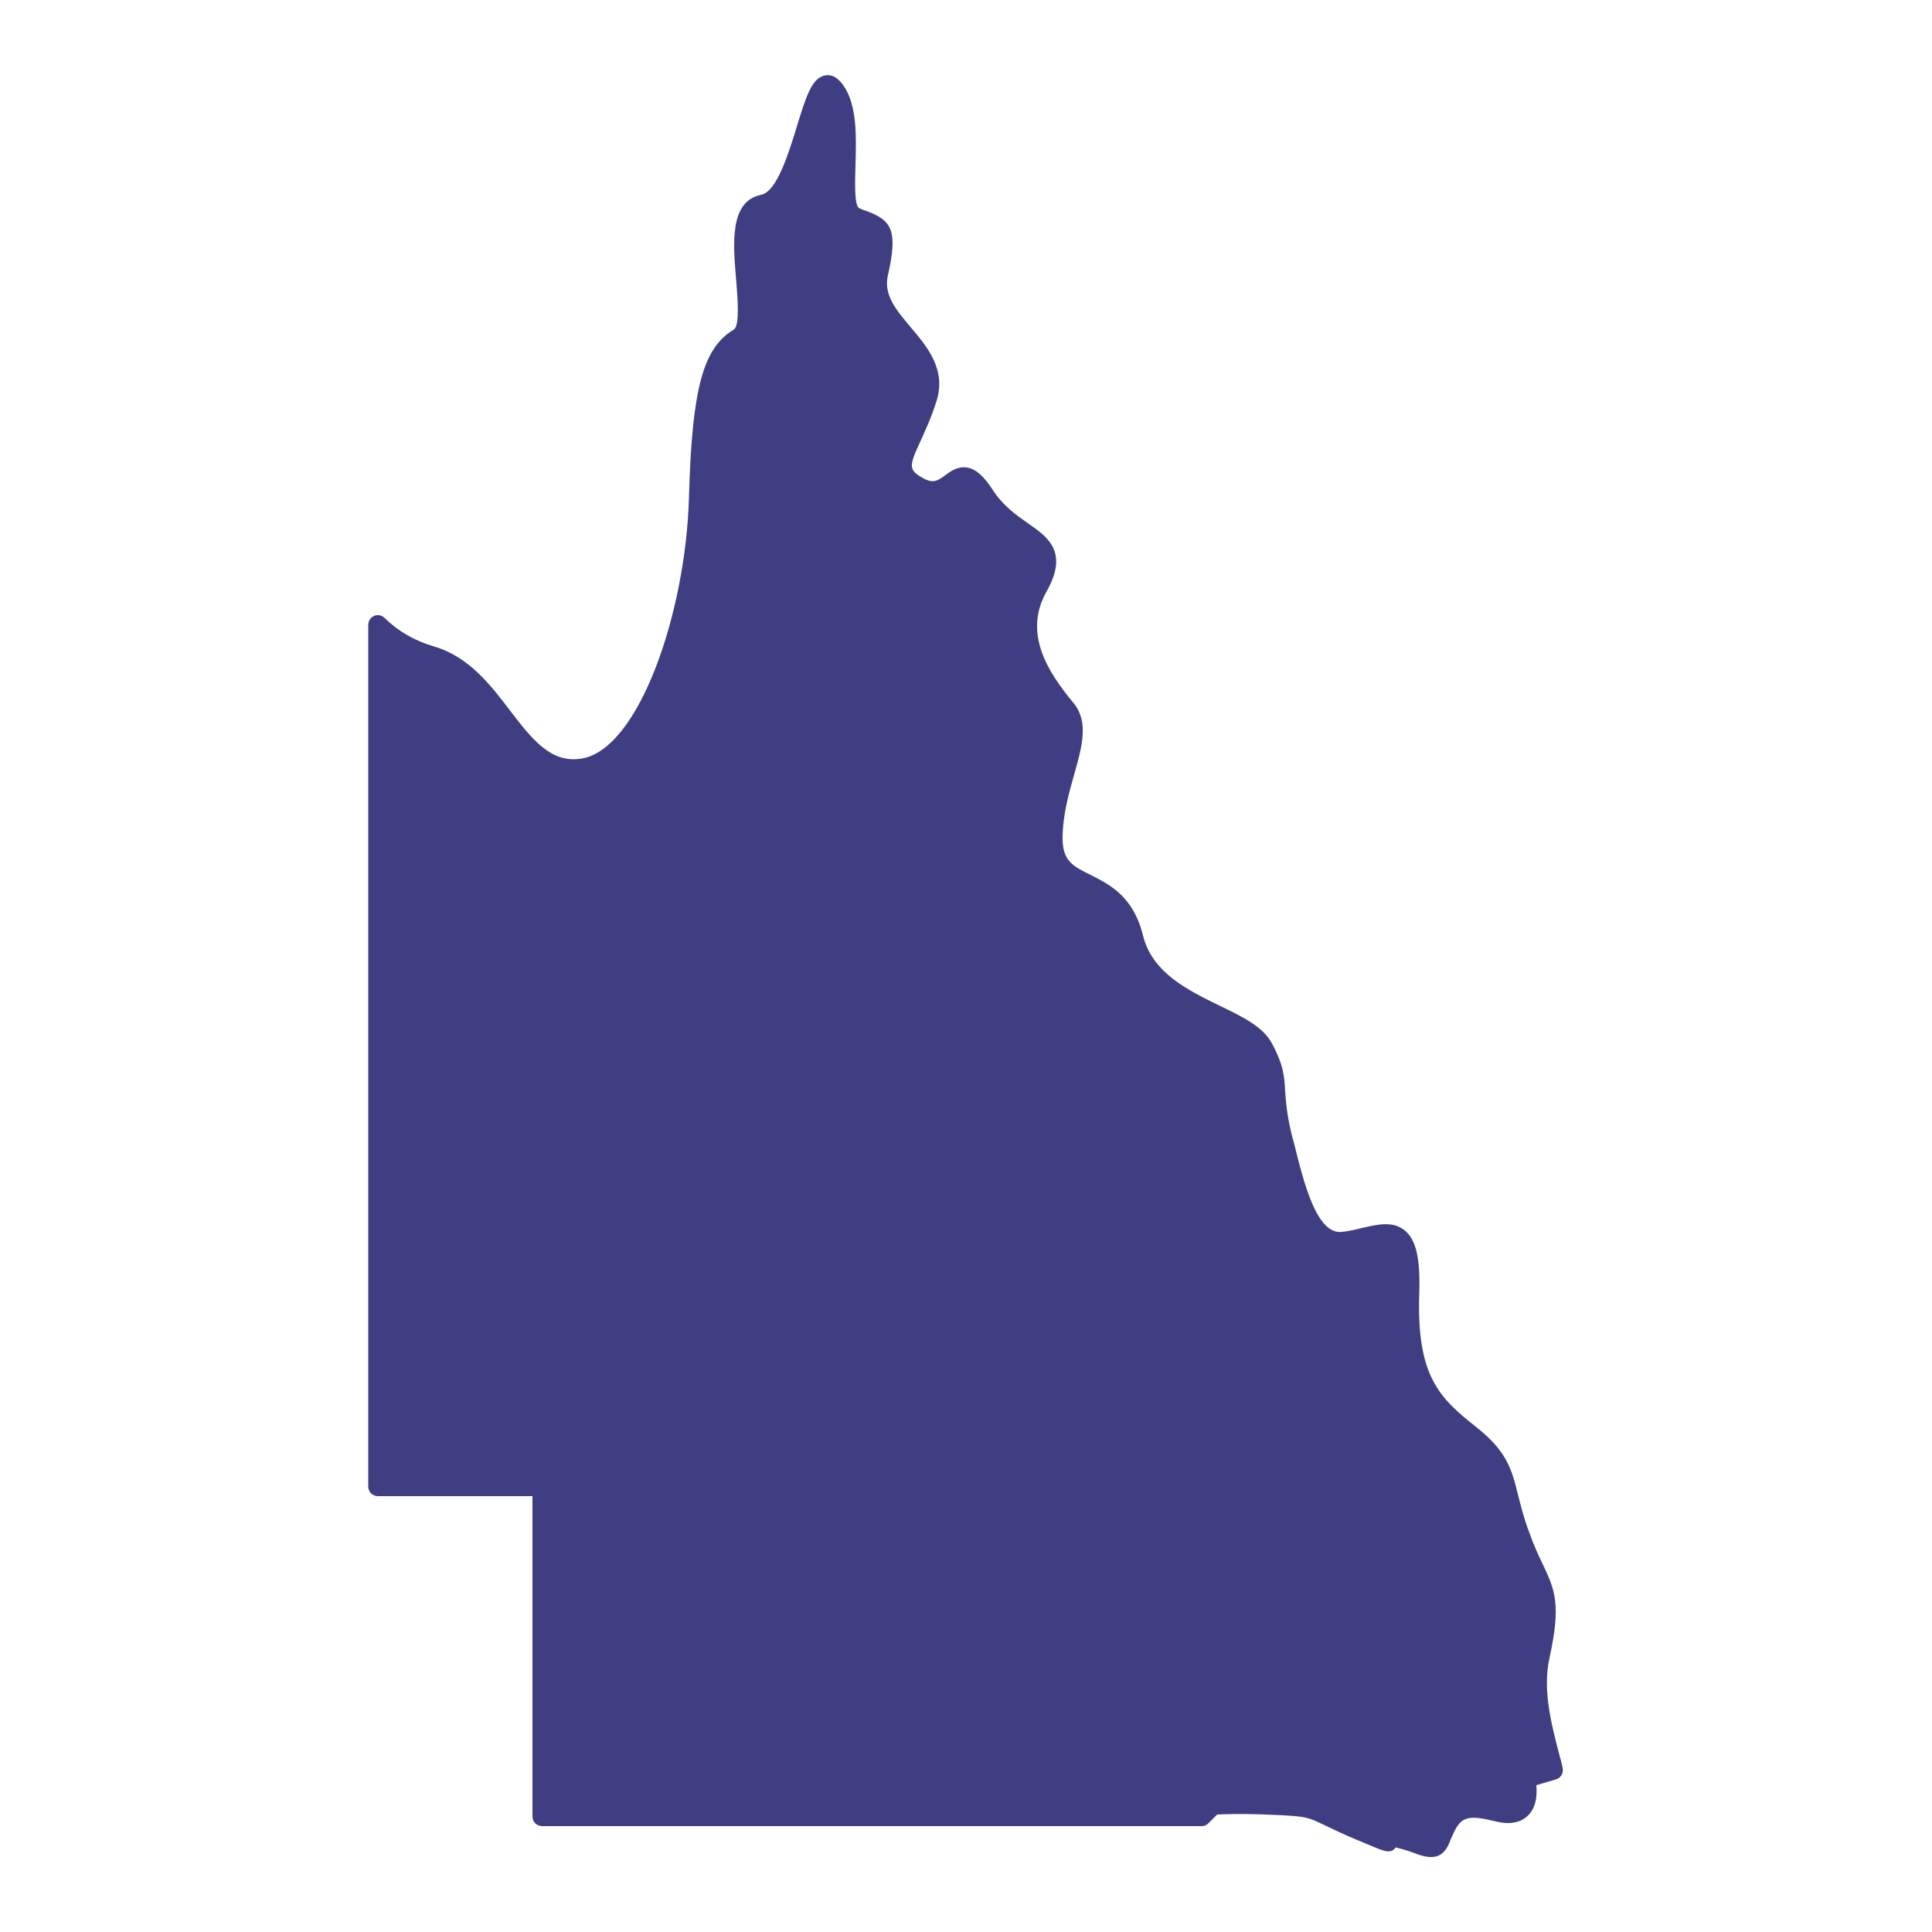
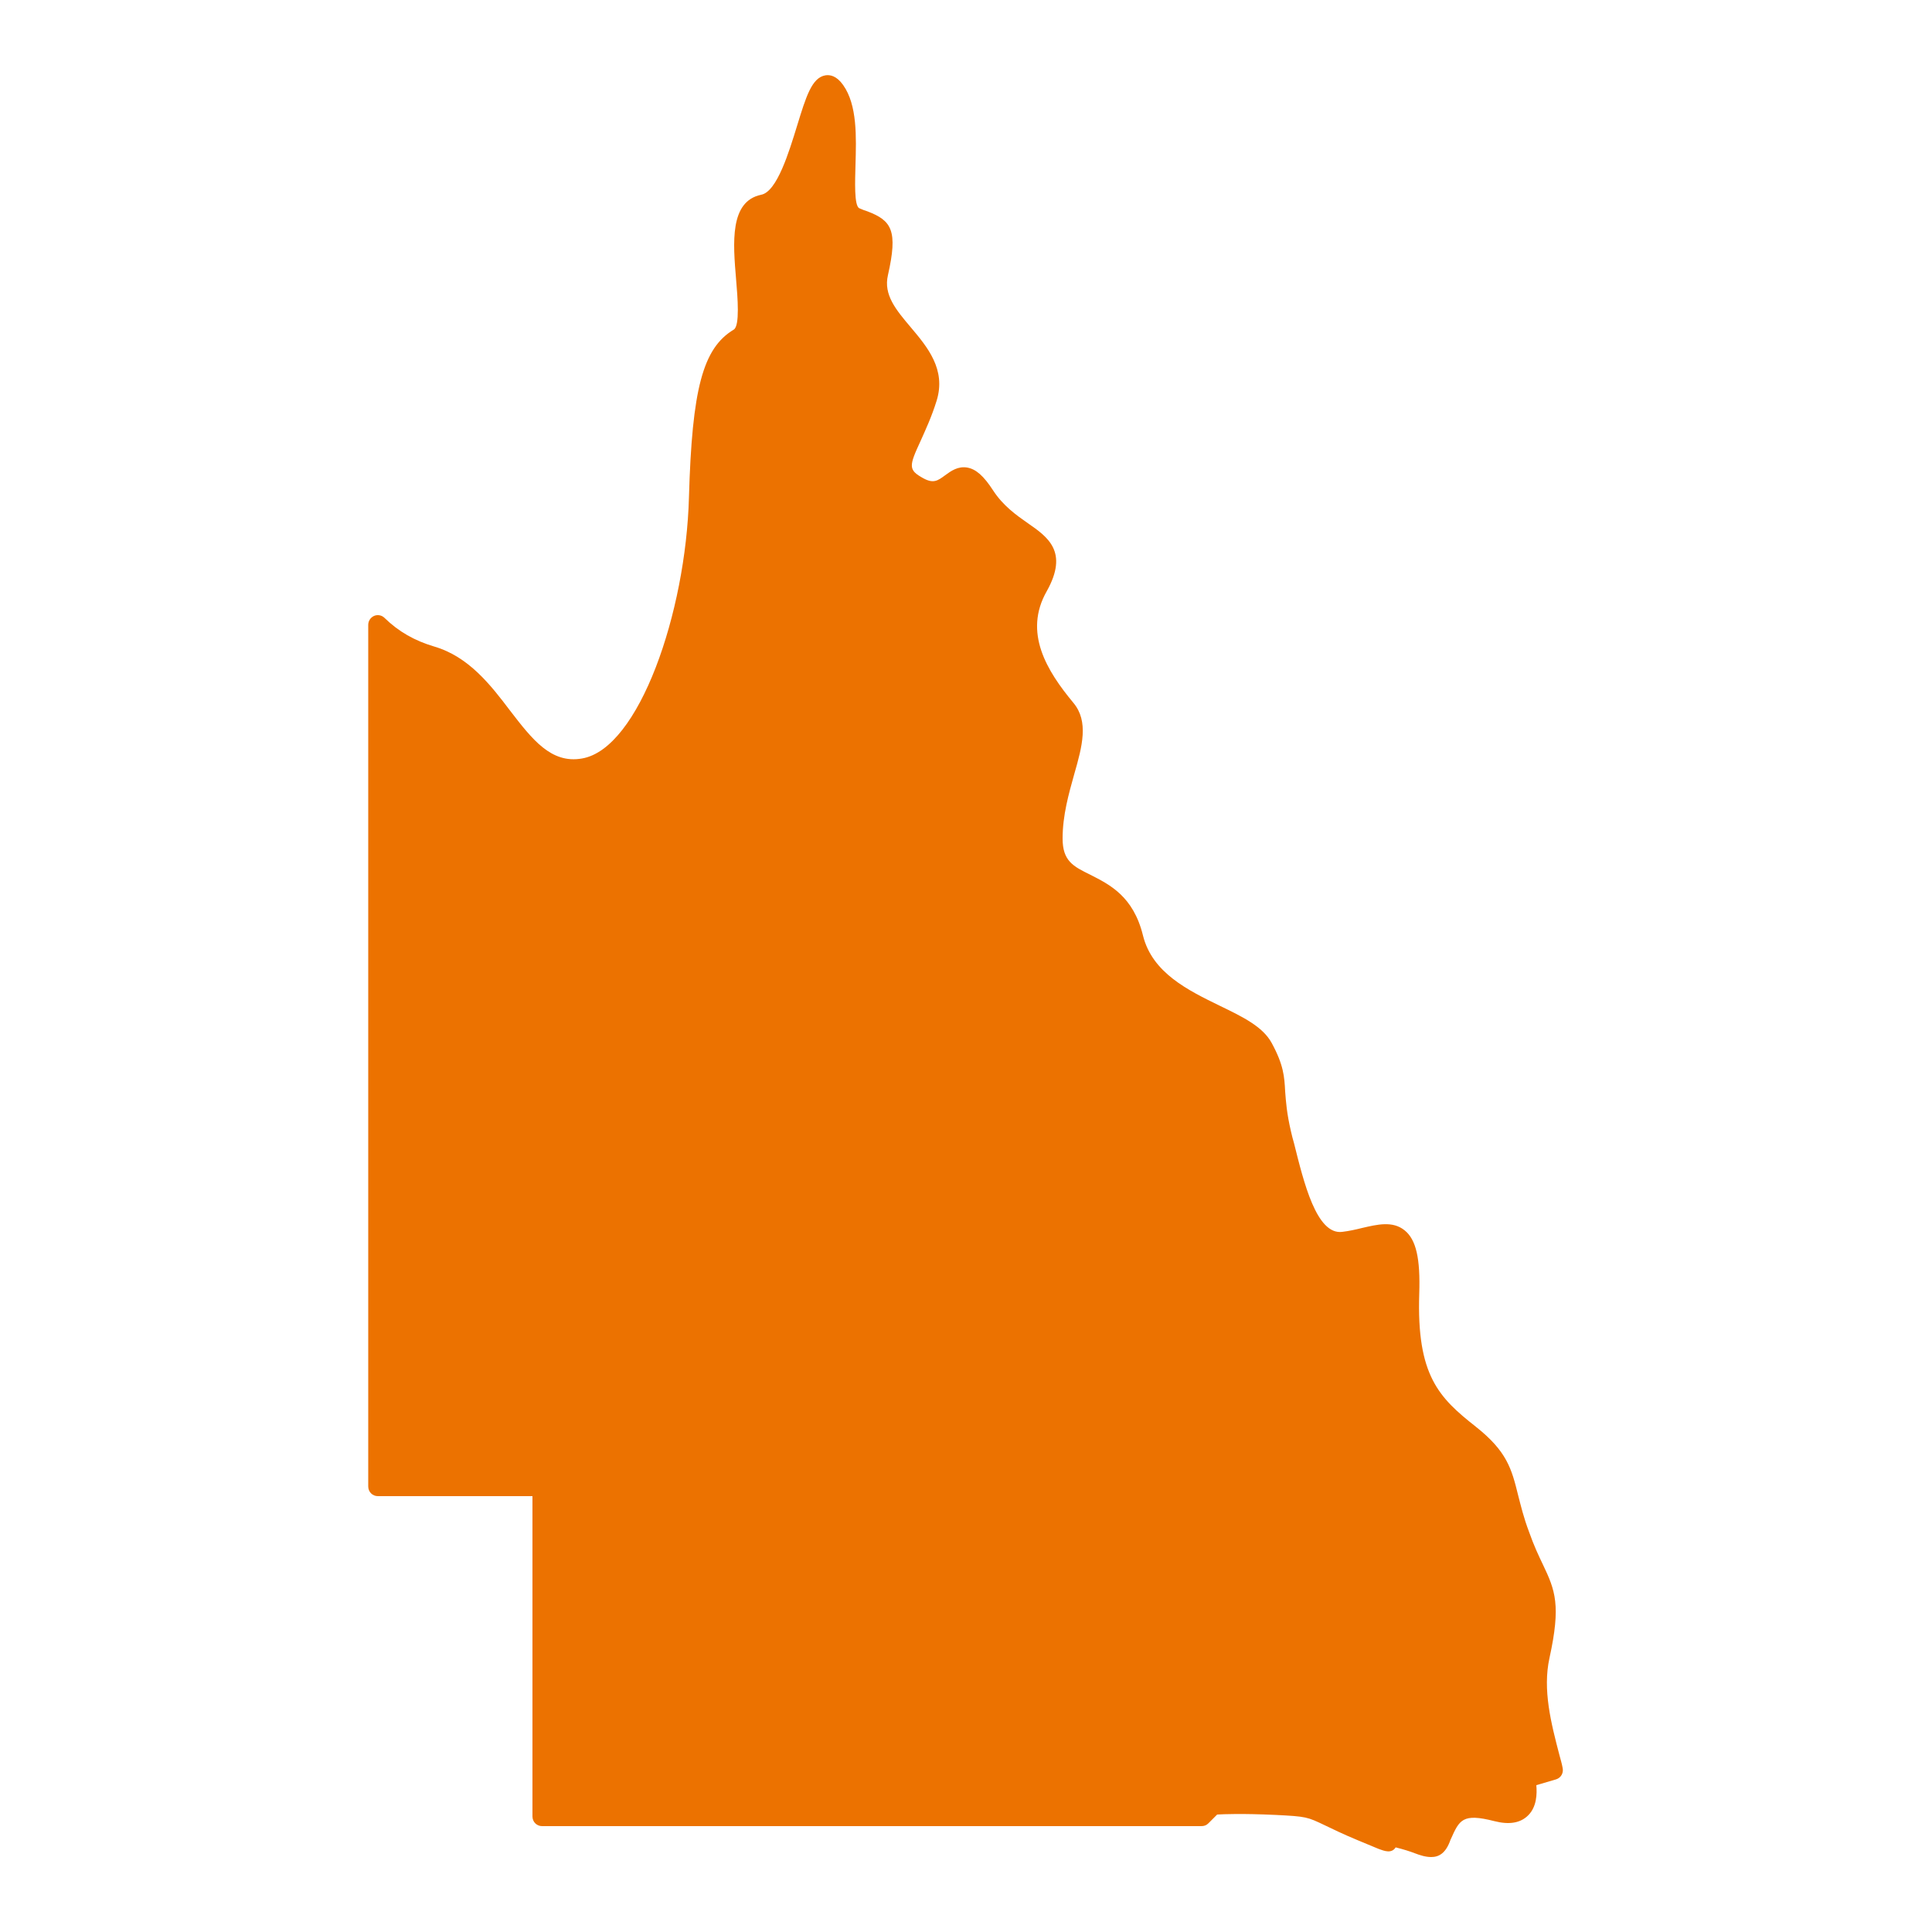
<svg xmlns="http://www.w3.org/2000/svg" version="1.1" id="Layer_1" x="0px" y="0px" viewBox="0 0 500 500" style="enable-background:new 0 0 500 500;" xml:space="preserve">
  <style type="text/css">
- 	.st0{fill:#3F3E82;}
+ 	.st0{fill:#EC7200;}
+ 	.st1{fill:#939393;}
</style>
-   <path class="st0" d="M370.4,480.6c-1.5,0-3-0.5-4.3-1s-2.9-1-4.9-1.5c-1.1,1.7-3,0.9-4.4,0.4c-1-0.4-2.7-1.1-5.3-2.2  c-4.1-1.7-6.7-3-8.6-3.9c-4.6-2.2-4.8-2.3-12.8-2.7c-8.7-0.4-13.4-0.2-15.1-0.1l-2.3,2.3c-0.5,0.5-1.1,0.7-1.8,0.7H140.3  c-1.4,0-2.5-1.1-2.5-2.5v-82.9h-40c-1.4,0-2.5-1.1-2.5-2.5v-223c0-1,0.6-1.9,1.5-2.3c0.9-0.4,2-0.2,2.7,0.5  c3.7,3.6,7.8,5.9,12.8,7.4c9,2.6,14.7,10,19.7,16.6c5.7,7.4,10.6,13.8,18.6,12.4c14.8-2.5,26.9-37.8,27.7-67.6  c0.8-28.1,3.6-38.6,11.6-43.4c1.6-1,1-8.3,0.6-13c-0.8-9.5-1.7-20.2,6.5-21.9c4.1-0.8,7.2-11.1,9.3-17.9c2.3-7.5,3.8-12.4,7.3-13  c1.2-0.2,2.9,0.1,4.6,2.5c3.7,5.2,3.4,13.5,3.2,20.7c-0.1,4-0.4,10.6,1,11.2c0.7,0.3,1.4,0.6,2.1,0.8c6.3,2.4,7.9,5,5.3,16.5  c-1.2,5.1,2.1,9,5.9,13.5c4.3,5.1,9.2,10.9,6.7,19c-1.3,4.2-2.9,7.6-4.1,10.3c-3.1,6.7-3.3,7.6,0.7,9.8c2.6,1.4,3.7,0.6,5.6-0.8  c1.5-1.1,3.3-2.4,5.7-2c2.3,0.4,4.3,2.2,6.7,5.9c2.6,4,6,6.4,9,8.5c5.2,3.6,10.6,7.4,4.9,17.6c-6.1,10.7,0,20.6,6.9,28.9  c4,4.8,2.3,11.2,0.2,18.5c-1.4,5-3,10.6-3,16.6c0,5.8,2.7,7.2,7.2,9.4c4.9,2.5,11.1,5.5,13.6,15.7c2.4,9.7,11.7,14.2,19.9,18.2  c6,2.9,11.1,5.4,13.4,9.6c3.1,5.7,3.3,8.7,3.5,12.6c0.2,2.6,0.4,5.6,1.5,10.3c0.2,1,0.5,2,0.8,3.1c2.5,10,5.8,23.8,12.5,22.9  c1.7-0.2,3.5-0.6,5.1-1c3.9-0.9,7.9-1.9,11,0.6c3,2.4,4.1,7.3,3.8,16.4c-0.7,21.2,5.1,26.9,14.6,34.4c8.1,6.4,9.3,10.9,11,17.8  c0.7,2.7,1.4,5.7,2.8,9.4c1.3,3.7,2.5,6.2,3.6,8.5c3.2,6.7,4.7,10.5,1.7,24.2c-1.8,8.2,0.4,16.8,2.6,25.2c0.3,1.1,0.6,2.1,0.8,3.2  c0.3,1.3-0.4,2.6-1.7,3l-5.1,1.5c0.2,2.3,0.1,5.6-2.1,7.8c-2,2-4.9,2.5-8.8,1.5c-8.2-2.1-9-0.3-11.2,4.6l-0.1,0.2  C374.2,479.6,372.4,480.6,370.4,480.6z" />
+   <path class="st0" d="M370.4,480.6c-1.5,0-3-0.5-4.3-1c-1.3-0.5-2.9-1-4.9-1.5c-1.1,1.7-3,0.9-4.4,0.4c-1-0.4-2.7-1.1-5.3-2.2  c-4.1-1.7-6.7-3-8.6-3.9c-4.6-2.2-4.8-2.3-12.8-2.7c-8.7-0.4-13.4-0.2-15.1-0.1l-2.3,2.3c-0.5,0.5-1.1,0.7-1.8,0.7H140.3  c-1.4,0-2.5-1.1-2.5-2.5v-82.9h-40c-1.4,0-2.5-1.1-2.5-2.5V161.7c0-1,0.6-1.9,1.5-2.3c0.9-0.4,2-0.2,2.7,0.5  c3.7,3.6,7.8,5.9,12.8,7.4c9,2.6,14.7,10,19.7,16.6c5.7,7.4,10.6,13.8,18.6,12.4c14.8-2.5,26.9-37.8,27.7-67.6  c0.8-28.1,3.6-38.6,11.6-43.4c1.6-1,1-8.3,0.6-13c-0.8-9.5-1.7-20.2,6.5-21.9c4.1-0.8,7.2-11.1,9.3-17.9c2.3-7.5,3.8-12.4,7.3-13  c1.2-0.2,2.9,0.1,4.6,2.5c3.7,5.2,3.4,13.5,3.2,20.7c-0.1,4-0.4,10.6,1,11.2c0.7,0.3,1.4,0.6,2.1,0.8c6.3,2.4,7.9,5,5.3,16.5  c-1.2,5.1,2.1,9,5.9,13.5c4.3,5.1,9.2,10.9,6.7,19c-1.3,4.2-2.9,7.6-4.1,10.3c-3.1,6.7-3.3,7.6,0.7,9.8c2.6,1.4,3.7,0.6,5.6-0.8  c1.5-1.1,3.3-2.4,5.7-2c2.3,0.4,4.3,2.2,6.7,5.9c2.6,4,6,6.4,9,8.5c5.2,3.6,10.6,7.4,4.9,17.6c-6.1,10.7,0,20.6,6.9,28.9  c4,4.8,2.3,11.2,0.2,18.5c-1.4,5-3,10.6-3,16.6c0,5.8,2.7,7.2,7.2,9.4c4.9,2.5,11.1,5.5,13.6,15.7c2.4,9.7,11.7,14.2,19.9,18.2  c6,2.9,11.1,5.4,13.4,9.6c3.1,5.7,3.3,8.7,3.5,12.6c0.2,2.6,0.4,5.6,1.5,10.3c0.2,1,0.5,2,0.8,3.1c2.5,10,5.8,23.8,12.5,22.9  c1.7-0.2,3.5-0.6,5.1-1c3.9-0.9,7.9-1.9,11,0.6c3,2.4,4.1,7.3,3.8,16.4c-0.7,21.2,5.1,26.9,14.6,34.4c8.1,6.4,9.3,10.9,11,17.8  c0.7,2.7,1.4,5.7,2.8,9.4c1.3,3.7,2.5,6.2,3.6,8.5c3.2,6.7,4.7,10.5,1.7,24.2c-1.8,8.2,0.4,16.8,2.6,25.2c0.3,1.1,0.6,2.1,0.8,3.2  c0.3,1.3-0.4,2.6-1.7,3l-5.1,1.5c0.2,2.3,0.1,5.6-2.1,7.8c-2,2-4.9,2.5-8.8,1.5c-8.2-2.1-9-0.3-11.2,4.6l-0.1,0.2  C374.2,479.6,372.4,480.6,370.4,480.6z" />
  <path class="st0" d="M358.7,472.7c0.8,0,1.7,0.2,2.4,0.3c2.8,0.5,5,1.3,6.6,1.9c0.9,0.3,2.1,0.8,2.6,0.8c0.1-0.1,0.3-0.4,0.6-1.2  l0.1-0.2c2.8-6.2,5.6-10.4,17-7.4c1.1,0.3,3.2,0.7,4-0.2c1-1,0.9-3.8,0.4-5.5c-0.3-1.3,0.4-2.7,1.7-3l4.9-1.4  c-0.1-0.3-0.1-0.6-0.2-0.8c-2.4-9-4.8-18.3-2.7-27.6c2.8-12.6,1.5-15.2-1.3-20.9c-1.1-2.3-2.5-5.1-3.9-9c-1.4-4-2.2-7.2-2.9-9.8  c-1.7-6.7-2.5-9.7-9.3-15.1c-10.5-8.3-17.3-15.4-16.6-38.5c0.3-8.6-0.9-11.5-1.9-12.3c-1.2-0.9-3.7-0.3-6.7,0.4  c-1.7,0.4-3.7,0.9-5.7,1.1c-11.1,1.4-14.9-14.2-17.9-26.7c-0.3-1.1-0.5-2.1-0.8-3.1c-1.3-5.2-1.5-8.5-1.6-11.2  c-0.2-3.6-0.4-5.8-2.9-10.6c-1.5-2.8-6.2-5-11.2-7.4c-8.7-4.2-19.6-9.4-22.6-21.4c-2-7.9-6.4-10.1-11-12.4c-4.7-2.3-10-5-10-13.9  c0-6.7,1.7-12.7,3.1-18c1.9-6.9,3-11.2,0.7-13.9c-4.8-5.8-16-19.4-7.4-34.5c3.5-6.2,1.8-7.4-3.4-11c-3.2-2.2-7.2-5-10.3-9.9  c-2.2-3.4-3.2-3.7-3.4-3.7c-0.3-0.1-1.2,0.6-1.9,1.1c-2.1,1.5-5.6,4.1-10.9,1.2c-8.3-4.5-5.7-10.3-2.9-16.3c1.3-2.7,2.7-5.8,3.9-9.7  c1.7-5.6-1.8-9.6-5.8-14.4c-4.1-4.8-8.7-10.3-7-17.9c2-9.1,1.4-9.4-2.2-10.7c-0.7-0.3-1.5-0.6-2.4-0.9c-4.4-2-4.2-8.5-4-16  c0.2-6.3,0.5-13.5-2.1-17.4c-1,1.8-2.2,5.8-3.1,8.9c-2.9,9.3-6.1,19.9-13.1,21.3c-3.8,0.8-3.1,9.5-2.5,16.5c0.7,8.1,1.3,15.1-3,17.7  c-5.3,3.2-8.4,10.4-9.2,39.2c-0.8,28.2-12.3,69-31.9,72.4c-11,1.8-17.3-6.4-23.4-14.3c-4.8-6.3-9.8-12.7-17.2-14.9  c-3.9-1.1-7.4-2.8-10.6-5.1v215.1h40c1.4,0,2.5,1.1,2.5,2.5v82.9h167.1l2.2-2.2c0.4-0.4,0.9-0.6,1.4-0.7c0.2,0,4.9-0.6,16.9,0  c8.7,0.4,9.6,0.7,14.7,3.2c1.9,0.9,4.4,2.1,8.4,3.8c1.3,0.6,2.5,1,3.4,1.4C357.4,472.7,358.1,472.7,358.7,472.7z" />
-   <path class="st0" d="M213.7,24.4L213.7,24.4L213.7,24.4z" />
+   <path class="st1" d="M213.7,24.4L213.7,24.4L213.7,24.4z" />
</svg>
